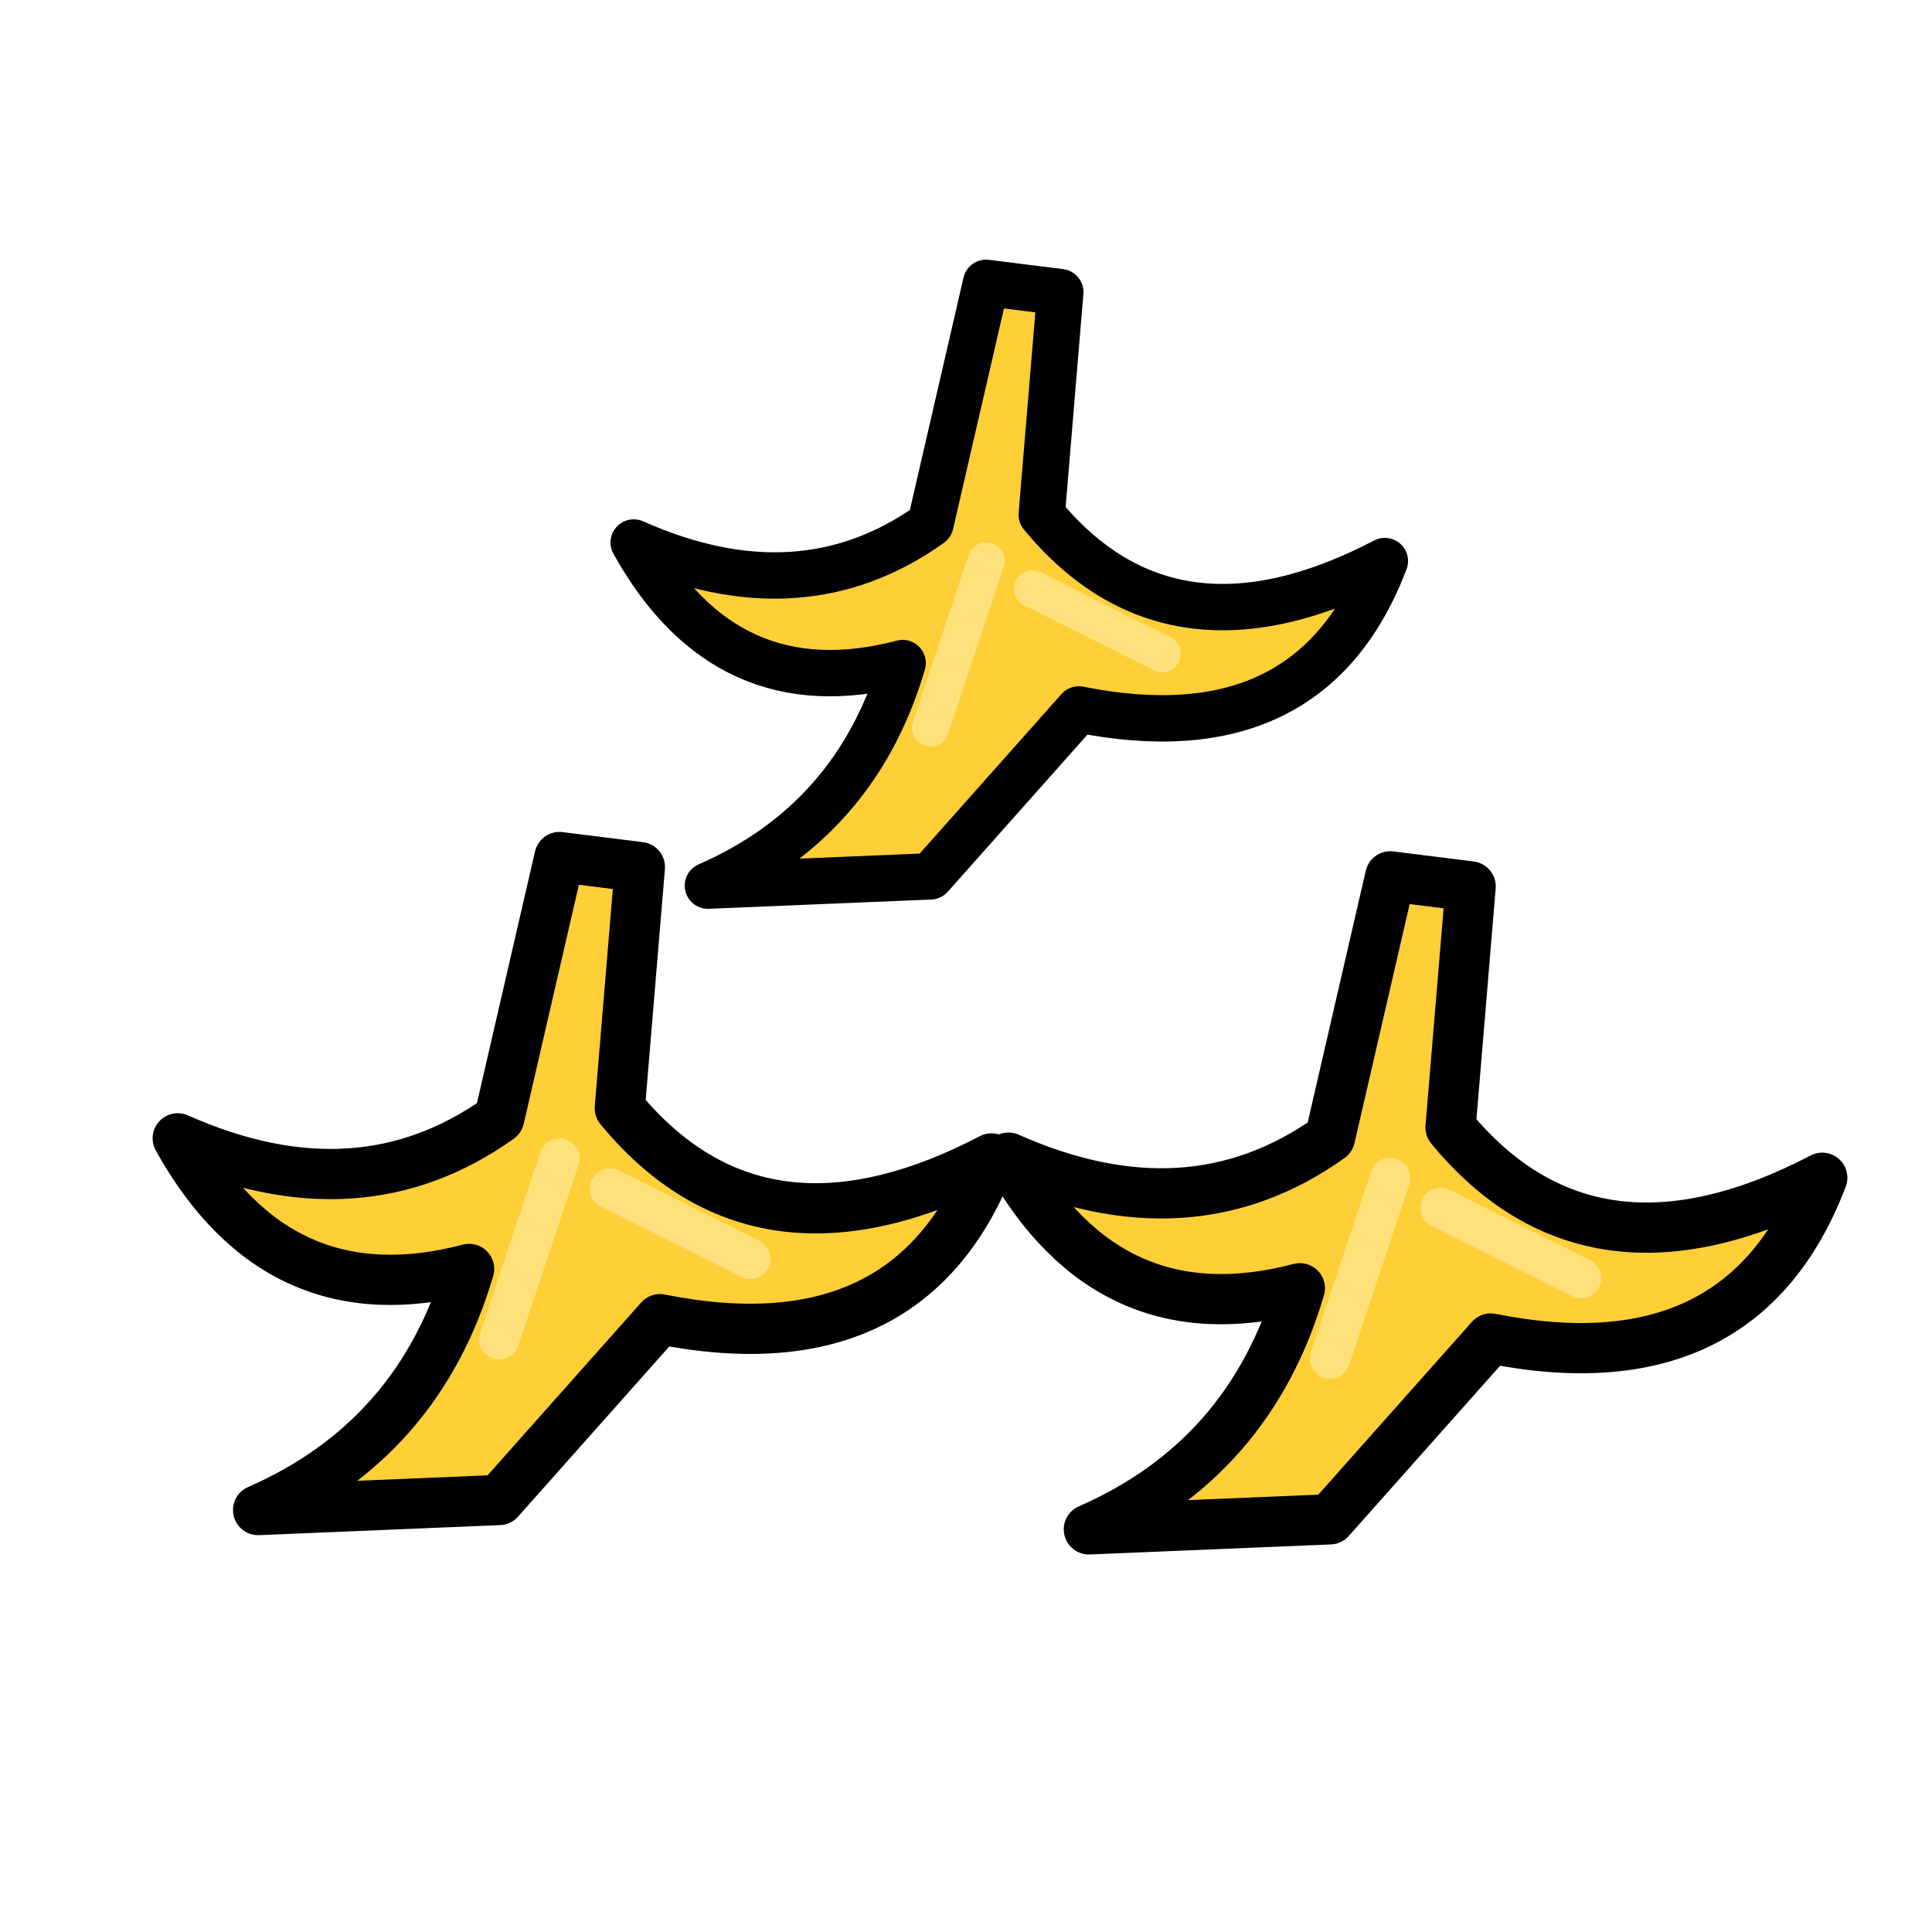
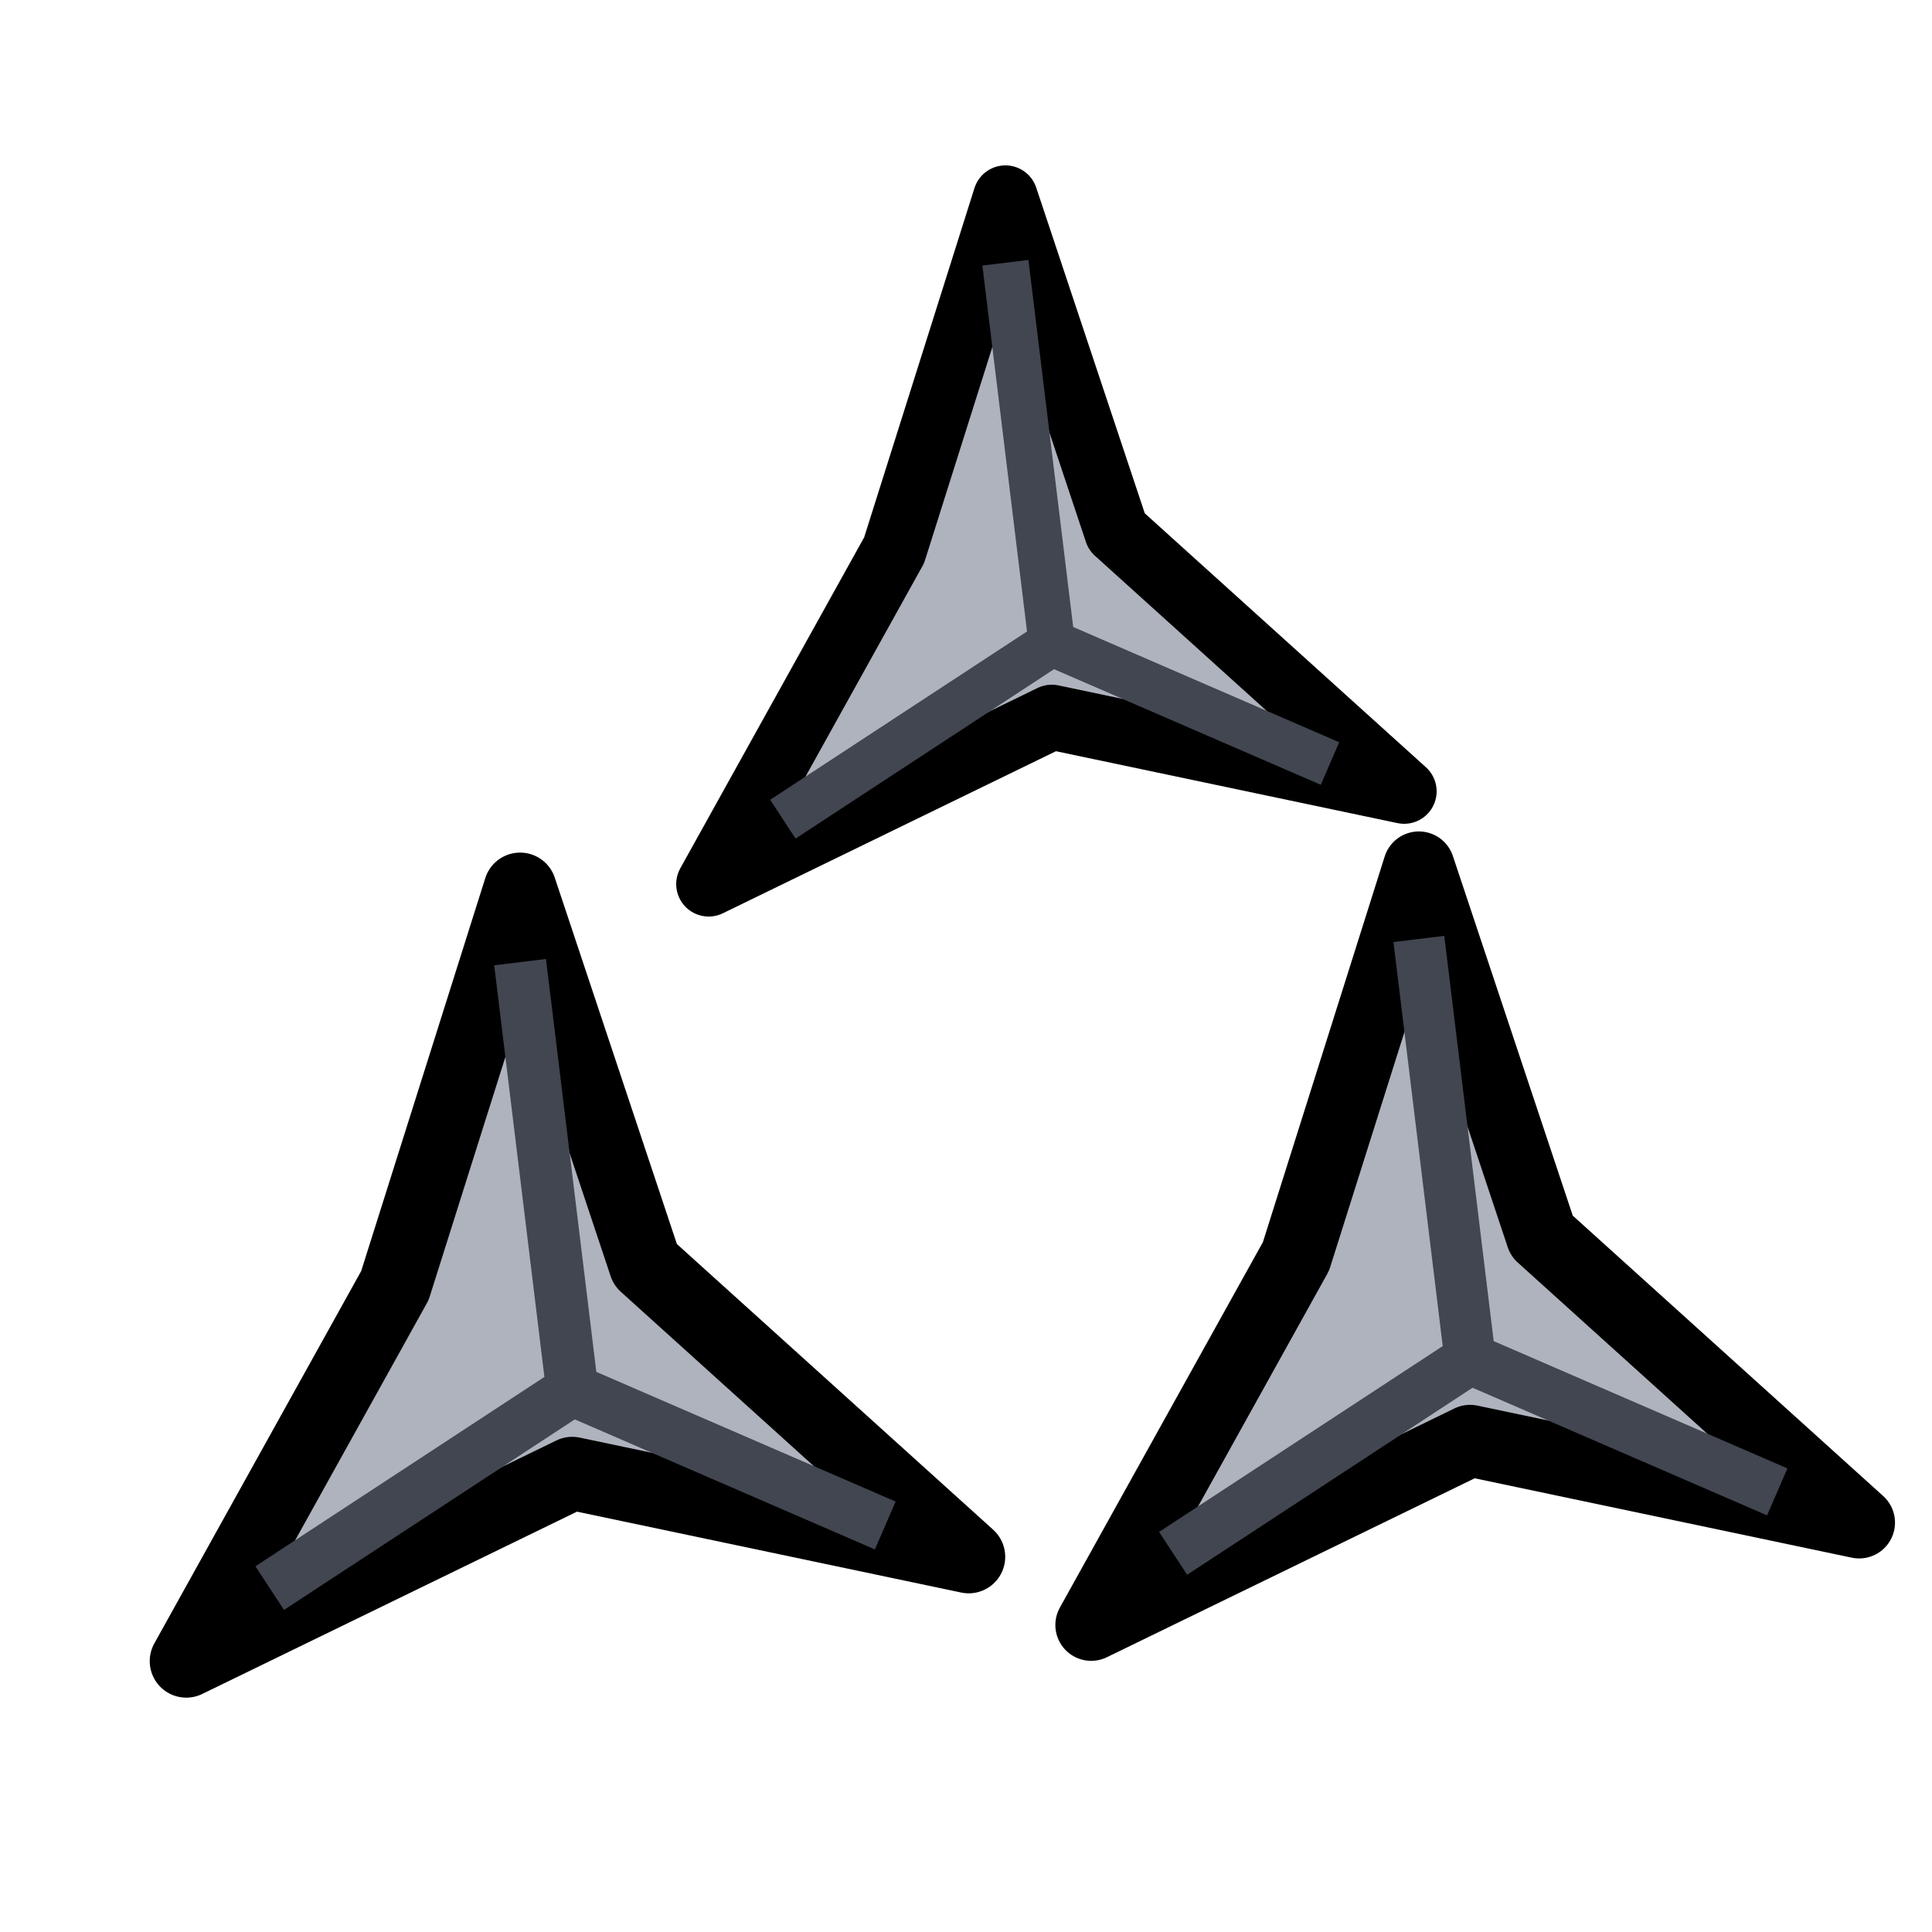
<svg xmlns="http://www.w3.org/2000/svg" width="100" height="100" viewBox="0 0 100 100">
-   <g transform="translate(28 6) scale(.48)">
-     <path d="M48 18 56 19 54 43Q68 60 91 48 83 69 58 64L42 82 18 83Q34 76 39 59 20 64 10 46 28 54 42 44Z" fill="#ffcf38" stroke="#000" stroke-width="5" stroke-linejoin="round" stroke-linecap="round" />
-     <path d="M48 48 42 66m11-15 14 7" fill="none" stroke="#ffe17b" stroke-width="4" stroke-linecap="round" />
+   <g transform="translate(29 4) scale(.48)">
+     <path d="M48 13 60 49 91 77 53 69 16 87 36 51Z" fill="#aeb3bd" stroke="#000" stroke-width="7" stroke-linejoin="round" />
+     <path d="m48 20 5 41 30 13M53 61 24 80" fill="none" stroke="#414650" stroke-width="5" stroke-linejoin="round" />
  </g>
-   <g transform="translate(4 35) scale(.52)">
-     <path d="M48 18 56 19 54 43Q68 60 91 48 83 69 58 64L42 82 18 83Q34 76 39 59 20 64 10 46 28 54 42 44Z" fill="#ffcf38" stroke="#000" stroke-width="5" stroke-linejoin="round" stroke-linecap="round" />
-     <path d="M48 48 42 66m11-15 14 7" fill="none" stroke="#ffe17b" stroke-width="4" stroke-linecap="round" />
+   <g transform="translate(1 39) scale(.54)">
+     <path d="M48 13 60 49 91 77 53 69 16 87 36 51Z" fill="#aeb3bd" stroke="#000" stroke-width="7" stroke-linejoin="round" />
+     <path d="m48 20 5 41 30 13M53 61 24 80" fill="none" stroke="#414650" stroke-width="5" stroke-linejoin="round" />
  </g>
-   <g transform="translate(47 36) scale(.52)">
-     <path d="M48 18 56 19 54 43Q68 60 91 48 83 69 58 64L42 82 18 83Q34 76 39 59 20 64 10 46 28 54 42 44Z" fill="#ffcf38" stroke="#000" stroke-width="5" stroke-linejoin="round" stroke-linecap="round" />
-     <path d="M48 48 42 66m11-15 14 7" fill="none" stroke="#ffe17b" stroke-width="4" stroke-linecap="round" />
+   <g transform="translate(48 38) scale(.53)">
+     <path d="M48 13 60 49 91 77 53 69 16 87 36 51Z" fill="#aeb3bd" stroke="#000" stroke-width="7" stroke-linejoin="round" />
+     <path d="m48 20 5 41 30 13M53 61 24 80" fill="none" stroke="#414650" stroke-width="5" stroke-linejoin="round" />
  </g>
</svg>
